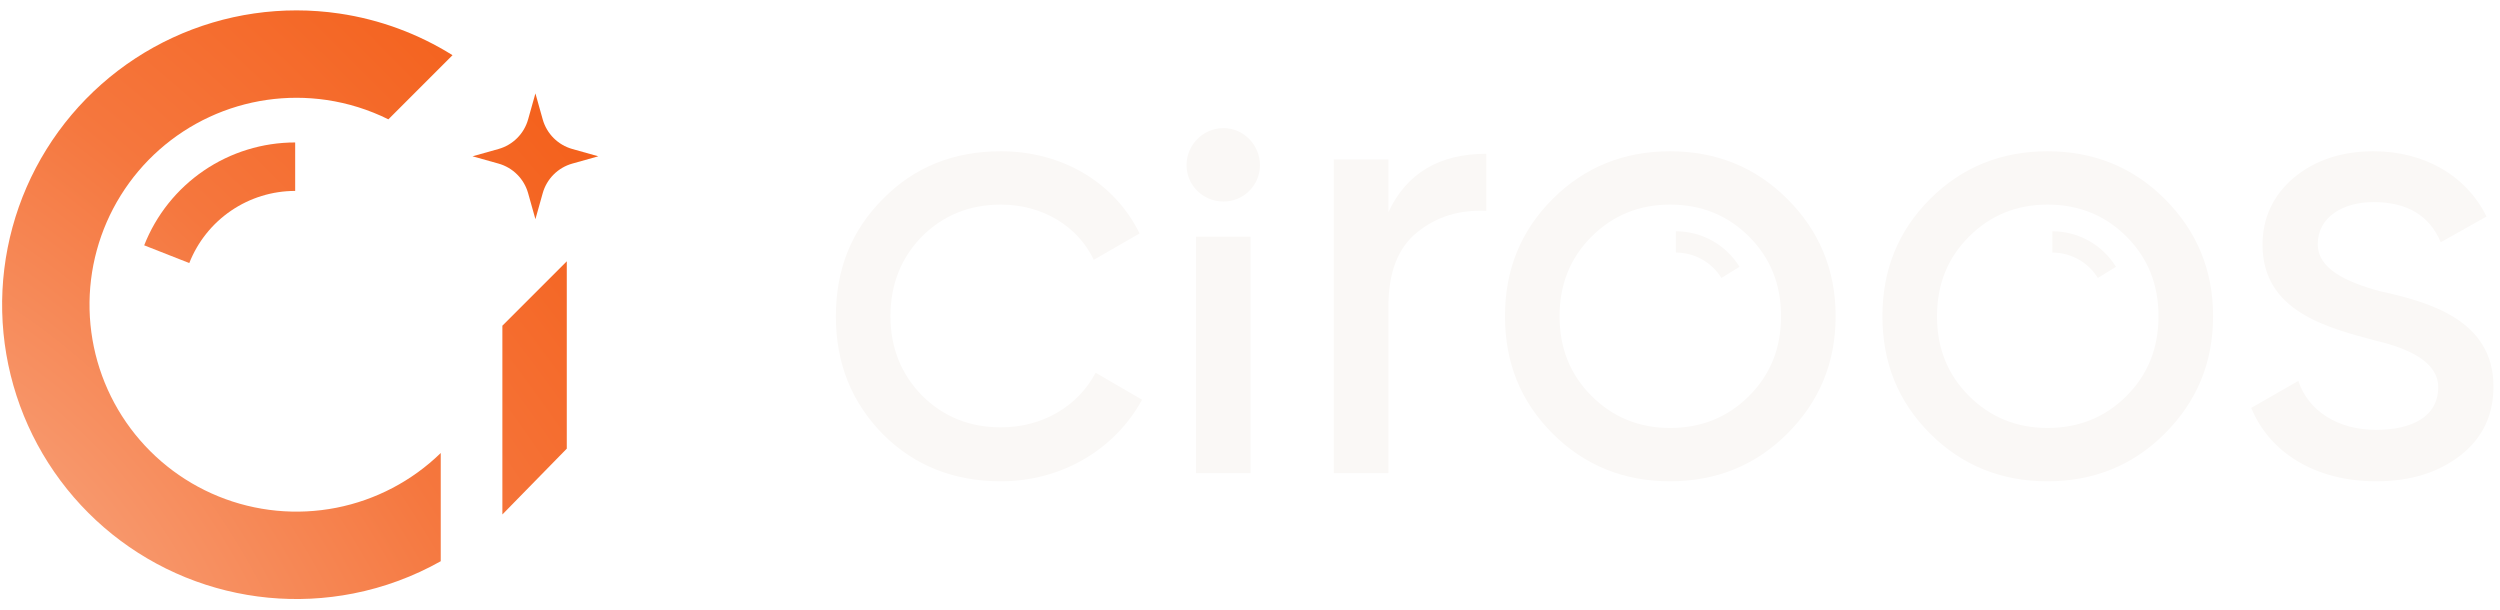
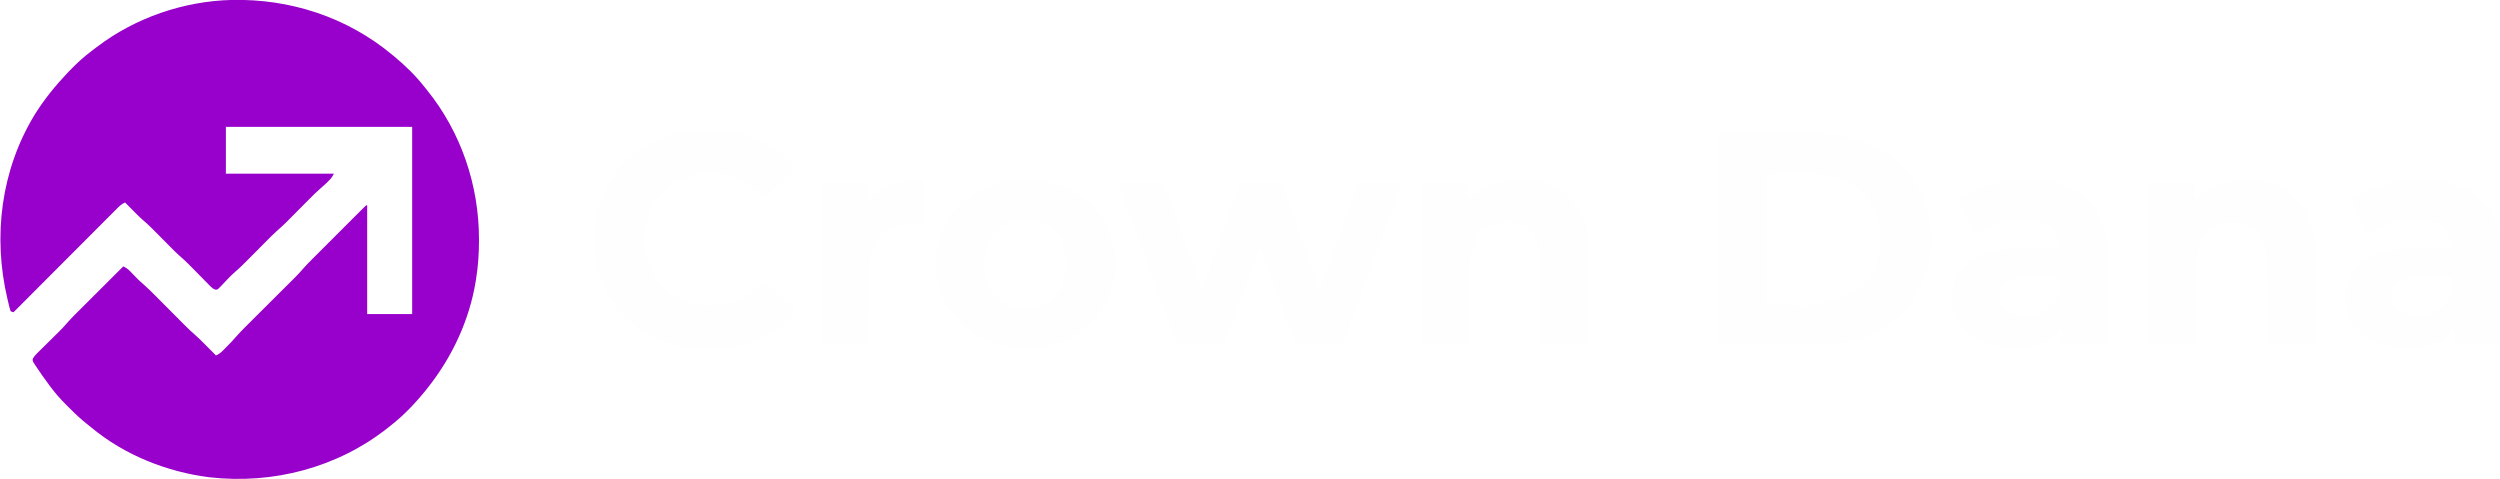
- <svg xmlns="http://www.w3.org/2000/svg" width="361" height="88" viewBox="0 0 361 88" fill="none">
-   <path d="M24.926 5.444C32.437 1.961 40.801 0.748 48.992 1.953C54.825 2.811 60.389 4.87 65.344 7.969L56.082 17.232C53.286 15.845 50.275 14.897 47.155 14.438C41.396 13.591 35.515 14.444 30.235 16.892C24.954 19.341 20.503 23.279 17.43 28.222C14.356 33.165 12.793 38.898 12.933 44.718C13.073 50.536 14.909 56.188 18.216 60.978C21.524 65.768 26.158 69.488 31.55 71.68C36.942 73.873 42.857 74.442 48.569 73.32C54.255 72.202 59.492 69.455 63.644 65.415V81.04C59.725 83.245 55.461 84.826 51.003 85.702C42.879 87.299 34.466 86.489 26.797 83.37C19.128 80.252 12.536 74.961 7.832 68.148C3.128 61.335 0.516 53.297 0.317 45.02C0.119 36.744 2.342 28.589 6.713 21.558C11.085 14.528 17.415 8.927 24.926 5.444Z" fill="url(#paint0_radial_201_4624)" />
-   <path d="M81.843 64.785L72.543 74.288V47.031L81.843 37.731V64.785Z" fill="url(#paint1_radial_201_4624)" />
-   <path d="M42.623 27.569C39.323 27.569 36.1 28.563 33.372 30.421C30.645 32.279 28.54 34.915 27.332 37.986L20.82 35.425C22.542 31.046 25.543 27.287 29.432 24.637C33.321 21.988 37.918 20.571 42.623 20.571V27.569Z" fill="url(#paint2_radial_201_4624)" />
-   <path d="M78.367 17.239C78.949 19.313 80.57 20.933 82.643 21.515L86.395 22.569L82.643 23.622C80.57 24.204 78.949 25.825 78.367 27.898L77.314 31.65L76.26 27.898C75.678 25.825 74.058 24.204 71.984 23.622L68.232 22.569L71.984 21.515C74.058 20.933 75.678 19.313 76.26 17.239L77.314 13.487L78.367 17.239Z" fill="url(#paint3_radial_201_4624)" />
-   <path d="M144.528 21.844C153.498 21.844 161.018 26.464 164.551 33.712L157.937 37.517C155.672 32.715 150.598 29.544 144.528 29.544C139.998 29.544 136.193 31.085 133.112 34.165C130.122 37.246 128.582 41.051 128.582 45.672C128.582 50.202 130.122 54.007 133.112 57.088C136.193 60.168 139.998 61.708 144.528 61.708C150.599 61.708 155.673 58.628 158.21 53.826L164.914 57.722C161.018 64.879 153.317 69.5 144.528 69.5C137.733 69.5 132.025 67.235 127.495 62.705C122.965 58.084 120.7 52.467 120.7 45.672C120.7 38.877 122.965 33.259 127.495 28.729C132.025 24.108 137.733 21.844 144.528 21.844Z" fill="#FAF8F6" />
-   <path d="M242 33.397C243.841 33.398 245.652 33.869 247.26 34.766C248.867 35.664 250.219 36.958 251.185 38.526L248.568 40.139C247.877 39.017 246.911 38.092 245.761 37.45C244.612 36.808 243.317 36.47 242 36.47V33.397Z" fill="#FAF8F6" />
-   <path fill-rule="evenodd" clip-rule="evenodd" d="M241.147 21.844C247.761 21.844 253.469 24.108 258.09 28.729C262.71 33.35 265.066 38.967 265.066 45.672C265.066 52.376 262.71 57.994 258.09 62.614C253.469 67.235 247.761 69.5 241.147 69.5C234.533 69.5 228.826 67.235 224.205 62.614C219.584 57.994 217.319 52.376 217.319 45.672C217.319 38.967 219.584 33.35 224.205 28.729C228.826 24.108 234.533 21.844 241.147 21.844ZM241.147 29.544C236.707 29.544 232.902 31.085 229.822 34.165C226.742 37.246 225.201 41.051 225.201 45.672C225.201 50.292 226.742 54.098 229.822 57.178C232.902 60.259 236.708 61.798 241.147 61.798C245.677 61.798 249.482 60.259 252.563 57.178C255.643 54.098 257.184 50.292 257.184 45.672C257.184 41.051 255.643 37.246 252.563 34.165C249.482 31.085 245.677 29.544 241.147 29.544Z" fill="#FAF8F6" />
-   <path d="M296.361 33.397C298.202 33.397 300.013 33.869 301.621 34.766C303.228 35.664 304.58 36.958 305.546 38.526L302.93 40.139C302.239 39.017 301.272 38.092 300.122 37.45C298.973 36.808 297.678 36.47 296.361 36.47V33.397Z" fill="#FAF8F6" />
-   <path fill-rule="evenodd" clip-rule="evenodd" d="M295.65 21.844C302.264 21.844 307.972 24.108 312.592 28.729C317.213 33.35 319.569 38.967 319.569 45.672C319.569 52.376 317.213 57.994 312.592 62.614C307.972 67.235 302.264 69.5 295.65 69.5C289.036 69.5 283.328 67.235 278.708 62.614C274.087 57.994 271.822 52.376 271.822 45.672C271.822 38.967 274.087 33.35 278.708 28.729C283.328 24.108 289.036 21.844 295.65 21.844ZM295.65 29.544C291.21 29.544 287.405 31.085 284.325 34.165C281.245 37.246 279.704 41.051 279.704 45.672C279.704 50.292 281.245 54.098 284.325 57.178C287.405 60.259 291.211 61.798 295.65 61.798C300.18 61.798 303.985 60.259 307.066 57.178C310.146 54.098 311.687 50.292 311.687 45.672C311.687 41.051 310.146 37.246 307.066 34.165C303.985 31.085 300.18 29.544 295.65 29.544Z" fill="#FAF8F6" />
-   <path d="M342.747 21.844C350.085 21.844 356.156 25.377 359.055 31.266L352.441 34.98C350.81 31.085 347.549 29.182 342.747 29.182C338.307 29.182 334.683 31.357 334.683 35.253C334.684 38.786 338.67 40.689 343.653 42.048C350.72 43.588 360.143 46.216 360.052 55.91C360.052 59.987 358.421 63.339 355.25 65.785C352.079 68.232 348.093 69.5 343.109 69.5C334.321 69.5 327.707 65.332 325.079 58.9L331.874 55.004C333.324 59.352 337.583 62.071 343.109 62.071C348.274 62.071 352.079 60.168 352.079 55.91C352.079 52.377 348.093 50.383 343.109 49.205C335.952 47.303 326.711 44.947 326.71 35.343C326.71 31.447 328.25 28.186 331.24 25.649C334.321 23.112 338.126 21.844 342.747 21.844Z" fill="#FAF8F6" />
-   <path d="M180.579 68.322H172.696V34.18H180.579V68.322Z" fill="#FAF8F6" />
-   <path d="M214.621 30.451C210.725 30.269 207.463 31.266 204.654 33.531C201.846 35.796 200.486 39.33 200.486 44.313V68.322H192.604V23.021H200.486V30.632C203.114 25.014 207.826 22.206 214.621 22.206V30.451Z" fill="#FAF8F6" />
-   <path d="M176.683 18.5C179.582 18.5 181.938 20.946 181.938 23.846C181.938 26.745 179.582 29.1 176.683 29.1C173.693 29.1 171.337 26.745 171.337 23.846C171.337 20.946 173.693 18.5 176.683 18.5Z" fill="#FAF8F6" />
-   <defs>
-     <radialGradient id="paint0_radial_201_4624" cx="0" cy="0" r="1" gradientUnits="userSpaceOnUse" gradientTransform="translate(3.05811 79.6878) rotate(-41.4874) scale(108.565 229.902)">
-       <stop stop-color="#F8A078" />
-       <stop offset="0.476" stop-color="#F5773E" />
-       <stop offset="1" stop-color="#F45D16" />
-     </radialGradient>
-     <radialGradient id="paint1_radial_201_4624" cx="0" cy="0" r="1" gradientUnits="userSpaceOnUse" gradientTransform="translate(3.05811 79.6878) rotate(-41.4874) scale(108.565 229.902)">
-       <stop stop-color="#F8A078" />
-       <stop offset="0.476" stop-color="#F5773E" />
-       <stop offset="1" stop-color="#F45D16" />
-     </radialGradient>
-     <radialGradient id="paint2_radial_201_4624" cx="0" cy="0" r="1" gradientUnits="userSpaceOnUse" gradientTransform="translate(3.05811 79.6878) rotate(-41.4874) scale(108.565 229.902)">
-       <stop stop-color="#F8A078" />
-       <stop offset="0.476" stop-color="#F5773E" />
-       <stop offset="1" stop-color="#F45D16" />
-     </radialGradient>
-     <radialGradient id="paint3_radial_201_4624" cx="0" cy="0" r="1" gradientUnits="userSpaceOnUse" gradientTransform="translate(3.05811 79.6878) rotate(-41.4874) scale(108.565 229.902)">
-       <stop stop-color="#F8A078" />
-       <stop offset="0.476" stop-color="#F5773E" />
-       <stop offset="1" stop-color="#F45D16" />
-     </radialGradient>
-   </defs>
+ <svg xmlns="http://www.w3.org/2000/svg" version="1.1" width="2778" height="532">
+   <path d="M0 0 C65.176 -1.413 128.263 19.217 178.521 61.062 C179.042 61.492 179.562 61.922 180.098 62.365 C192.793 72.893 204.347 84.047 214.521 97.062 C215.402 98.153 216.283 99.243 217.166 100.332 C254.846 147.075 274.724 205.792 274.771 265.687 C274.772 266.834 274.772 266.834 274.774 268.005 C274.754 282.187 273.793 296.045 271.521 310.062 C271.371 311.019 271.221 311.977 271.066 312.963 C264.077 355.654 245.202 396.218 218.521 430.062 C217.348 431.557 217.348 431.557 216.15 433.082 C204.384 447.742 191.339 461.474 176.521 473.062 C175.513 473.864 174.505 474.666 173.467 475.492 C117.423 519.716 46.109 538.413 -24.613 530.421 C-72.081 524.469 -119 505.774 -155.974 475.128 C-157.614 473.775 -159.266 472.438 -160.932 471.117 C-167.578 465.813 -173.717 460.136 -179.696 454.106 C-181.169 452.622 -182.652 451.149 -184.137 449.677 C-190.024 443.799 -195.459 437.708 -200.479 431.062 C-201.041 430.317 -201.604 429.572 -202.184 428.804 C-207.805 421.258 -213.313 413.595 -218.416 405.687 C-219.064 404.689 -219.713 403.692 -220.381 402.664 C-221.479 400.062 -221.479 400.062 -220.744 398.109 C-219.442 396.004 -218.093 394.442 -216.333 392.706 C-215.695 392.071 -215.057 391.436 -214.4 390.783 C-213.711 390.107 -213.021 389.43 -212.311 388.734 C-211.598 388.026 -210.884 387.318 -210.15 386.589 C-207.868 384.325 -205.58 382.068 -203.291 379.812 C-201.021 377.569 -198.752 375.325 -196.486 373.078 C-195.077 371.681 -193.666 370.288 -192.252 368.897 C-189.156 365.832 -186.163 362.743 -183.338 359.426 C-177.867 353.086 -171.819 347.28 -165.889 341.375 C-164.576 340.063 -163.263 338.752 -161.95 337.44 C-158.518 334.012 -155.083 330.587 -151.648 327.163 C-148.133 323.658 -144.621 320.151 -141.109 316.644 C-134.235 309.781 -127.358 302.92 -120.479 296.062 C-117.478 297.499 -115.412 298.898 -113.088 301.292 C-112.146 302.251 -112.146 302.251 -111.186 303.228 C-110.54 303.895 -109.894 304.562 -109.229 305.25 C-107.955 306.558 -106.679 307.864 -105.4 309.167 C-104.839 309.747 -104.278 310.326 -103.7 310.922 C-101.82 312.733 -99.902 314.425 -97.921 316.122 C-93.056 320.353 -88.524 324.902 -83.988 329.478 C-82.442 331.037 -80.892 332.593 -79.342 334.148 C-75.495 338.008 -71.654 341.873 -67.812 345.738 C-64.554 349.017 -61.294 352.292 -58.031 355.566 C-56.518 357.085 -55.008 358.608 -53.498 360.13 C-48.868 364.784 -44.181 369.301 -39.195 373.573 C-36.798 375.653 -34.558 377.87 -32.322 380.121 C-31.446 381 -30.569 381.88 -29.666 382.787 C-28.779 383.682 -27.892 384.577 -26.979 385.5 C-26.061 386.422 -25.143 387.344 -24.197 388.294 C-21.955 390.548 -19.716 392.804 -17.479 395.062 C-14.465 393.711 -12.375 392.206 -10.053 389.867 C-9.42 389.232 -8.788 388.598 -8.137 387.945 C-7.486 387.282 -6.836 386.62 -6.166 385.937 C-5.527 385.298 -4.889 384.658 -4.23 384 C-1.13 380.871 1.851 377.69 4.726 374.354 C8.129 370.46 11.684 366.77 15.355 363.13 C15.999 362.489 16.642 361.847 17.305 361.186 C18.687 359.807 20.071 358.429 21.456 357.053 C23.653 354.868 25.848 352.68 28.041 350.491 C33.487 345.058 38.939 339.631 44.39 334.204 C49.007 329.607 53.622 325.008 58.234 320.406 C60.385 318.261 62.539 316.12 64.693 313.978 C66.024 312.65 67.356 311.322 68.688 309.994 C69.278 309.408 69.868 308.823 70.476 308.22 C74.075 304.622 77.446 300.884 80.776 297.036 C83.547 293.903 86.489 290.955 89.451 288.003 C90.104 287.349 90.756 286.694 91.429 286.02 C93.559 283.885 95.692 281.755 97.826 279.625 C99.316 278.134 100.806 276.643 102.295 275.152 C105.402 272.044 108.51 268.938 111.62 265.833 C115.615 261.844 119.606 257.85 123.595 253.855 C126.662 250.784 129.732 247.715 132.803 244.647 C134.277 243.174 135.749 241.7 137.222 240.226 C139.268 238.176 141.318 236.131 143.369 234.085 C143.981 233.472 144.592 232.858 145.223 232.225 C149.407 228.062 149.407 228.062 150.521 228.062 C150.521 267.992 150.521 307.922 150.521 349.062 C167.021 349.062 183.521 349.062 200.521 349.062 C200.521 280.422 200.521 211.782 200.521 141.062 C132.211 141.062 63.901 141.062 -6.479 141.062 C-6.479 158.222 -6.479 175.382 -6.479 193.062 C33.121 193.062 72.721 193.062 113.521 193.062 C111.68 196.744 110.267 198.559 107.396 201.375 C106.672 202.093 105.948 202.811 105.201 203.55 C103.142 205.481 101.06 207.324 98.918 209.158 C94.235 213.249 89.862 217.612 85.49 222.031 C84.655 222.87 83.82 223.709 82.959 224.574 C80.311 227.234 77.666 229.898 75.021 232.562 C71.535 236.075 68.045 239.585 64.553 243.093 C63.766 243.888 62.979 244.683 62.169 245.502 C58.09 249.599 53.924 253.494 49.544 257.264 C45.696 260.685 42.11 264.372 38.49 268.031 C37.655 268.87 36.82 269.709 35.959 270.574 C33.311 273.234 30.666 275.898 28.021 278.562 C24.535 282.075 21.045 285.585 17.553 289.093 C16.373 290.286 16.373 290.286 15.169 291.502 C10.998 295.691 6.738 299.687 2.258 303.542 C0.108 305.424 -1.876 307.425 -3.838 309.5 C-4.561 310.248 -5.284 310.997 -6.029 311.769 C-7.519 313.322 -9 314.882 -10.475 316.449 C-11.552 317.557 -11.552 317.557 -12.65 318.687 C-13.291 319.36 -13.931 320.033 -14.591 320.726 C-16.479 322.062 -16.479 322.062 -18.392 321.829 C-20.793 320.946 -21.956 319.941 -23.743 318.122 C-24.358 317.504 -24.972 316.886 -25.605 316.249 C-26.26 315.577 -26.914 314.904 -27.588 314.21 C-28.274 313.518 -28.959 312.826 -29.666 312.113 C-31.86 309.894 -34.045 307.666 -36.229 305.437 C-38.399 303.231 -40.573 301.027 -42.749 298.826 C-44.101 297.456 -45.45 296.084 -46.796 294.708 C-50.552 290.894 -54.434 287.321 -58.488 283.826 C-61.869 280.831 -65.025 277.619 -68.197 274.406 C-69.251 273.347 -69.251 273.347 -70.325 272.266 C-73.292 269.283 -76.254 266.294 -79.215 263.305 C-81.395 261.107 -83.577 258.913 -85.76 256.718 C-86.415 256.055 -87.071 255.391 -87.746 254.707 C-91.592 250.841 -95.559 247.189 -99.687 243.626 C-101.871 241.719 -103.937 239.718 -105.979 237.66 C-106.72 236.915 -107.461 236.171 -108.225 235.404 C-108.968 234.652 -109.712 233.899 -110.479 233.125 C-111.253 232.345 -112.028 231.566 -112.826 230.763 C-114.713 228.865 -116.597 226.965 -118.479 225.062 C-122.254 226.631 -124.644 228.981 -127.515 231.858 C-128.009 232.35 -128.502 232.842 -129.01 233.348 C-130.661 234.996 -132.305 236.65 -133.948 238.305 C-135.131 239.488 -136.314 240.67 -137.497 241.852 C-140.708 245.063 -143.912 248.279 -147.116 251.496 C-150.465 254.858 -153.819 258.214 -157.173 261.57 C-163.524 267.927 -169.869 274.288 -176.213 280.652 C-183.435 287.896 -190.662 295.135 -197.891 302.374 C-212.76 317.263 -227.621 332.16 -242.479 347.062 C-243.469 346.732 -244.459 346.402 -245.479 346.062 C-246.306 344.126 -246.306 344.126 -246.943 341.558 C-247.184 340.601 -247.425 339.644 -247.673 338.658 C-247.918 337.616 -248.163 336.573 -248.416 335.5 C-248.675 334.432 -248.933 333.365 -249.2 332.265 C-265.636 262.544 -256.403 189.047 -218.916 127.437 C-208.47 110.694 -196.077 95.34 -182.479 81.062 C-181.908 80.463 -181.338 79.864 -180.75 79.247 C-172.746 70.903 -164.526 63.256 -155.233 56.368 C-153.464 55.051 -151.717 53.71 -149.971 52.363 C-107.303 19.812 -53.587 1.341 0 0 Z " fill="#9800CB" transform="translate(257.4785,-0.06201172)" />
+   <path d="M0 0 C123.058 0 123.058 0 137 2.688 C137.921 2.863 138.842 3.039 139.791 3.22 C170.191 9.328 199.754 25.214 217.375 51.375 C230.267 71.339 236.423 93.448 236.312 117.188 C236.307 118.465 236.301 119.742 236.295 121.058 C236.172 130.672 235.514 139.714 233 149 C232.812 149.711 232.624 150.422 232.43 151.154 C228.015 167.24 220.359 182.673 209 195 C207.77 196.35 207.77 196.35 206.516 197.727 C183.881 221.473 150.588 234.144 118.128 235.347 C110.555 235.507 102.984 235.452 95.41 235.391 C92.951 235.385 90.493 235.381 88.034 235.378 C79.043 235.358 70.053 235.302 61.062 235.25 C40.912 235.167 20.761 235.085 0 235 C0 157.45 0 79.9 0 0 Z M55 46 C55 93.52 55 141.04 55 190 C112.881 193.62 112.881 193.62 161.312 169.125 C176.257 153.845 180.541 135.995 180.419 115.043 C179.919 94.406 172.838 78.345 158 64 C151.33 57.746 144.632 53.972 136 51 C135.174 50.704 134.347 50.407 133.496 50.102 C109.642 42.561 77.919 46 55 46 Z " fill="#FEFEFE" transform="translate(1909,148)" />
+   <path d="M0 0 C16.5 0 33 0 50 0 C54.499 11.247 54.499 11.247 55.928 15.422 C56.417 16.843 56.417 16.843 56.916 18.292 C57.257 19.292 57.598 20.291 57.949 21.32 C58.715 23.548 59.481 25.776 60.246 28.004 C60.844 29.747 60.844 29.747 61.453 31.524 C63.559 37.665 65.673 43.804 67.789 49.941 C68.004 50.566 68.22 51.19 68.441 51.833 C73.783 67.32 79.253 82.76 84.743 98.194 C85.083 99.151 85.424 100.109 85.775 101.095 C86.405 102.866 87.035 104.636 87.667 106.406 C89.157 110.59 90.615 114.78 92 119 C93.912 116.133 94.917 113.757 96.069 110.53 C96.678 108.834 96.678 108.834 97.299 107.103 C97.738 105.868 98.177 104.632 98.629 103.359 C99.095 102.056 99.562 100.752 100.029 99.449 C101.026 96.666 102.02 93.883 103.012 91.099 C104.564 86.744 106.122 82.391 107.68 78.038 C108.204 76.575 108.728 75.111 109.252 73.648 C109.512 72.922 109.772 72.197 110.039 71.449 C110.83 69.24 111.621 67.029 112.411 64.819 C116.823 52.483 121.261 40.157 125.718 27.837 C126.795 24.861 127.87 21.884 128.946 18.907 C129.595 17.111 130.245 15.315 130.895 13.52 C131.183 12.72 131.472 11.921 131.769 11.098 C132.036 10.362 132.302 9.625 132.577 8.866 C132.806 8.236 133.034 7.605 133.269 6.955 C134.141 4.622 135.075 2.313 136 0 C150.85 0 165.7 0 181 0 C185.499 11.247 185.499 11.247 186.928 15.422 C187.254 16.37 187.58 17.317 187.916 18.292 C188.257 19.292 188.598 20.291 188.949 21.32 C189.715 23.548 190.481 25.776 191.246 28.004 C191.844 29.747 191.844 29.747 192.453 31.524 C194.559 37.665 196.673 43.804 198.789 49.941 C199.004 50.566 199.22 51.19 199.441 51.833 C204.783 67.32 210.253 82.76 215.743 98.194 C216.083 99.151 216.424 100.109 216.775 101.095 C217.405 102.866 218.035 104.636 218.667 106.406 C220.157 110.59 221.615 114.78 223 119 C224.912 116.133 225.917 113.757 227.069 110.53 C227.475 109.399 227.881 108.268 228.299 107.103 C228.957 105.25 228.957 105.25 229.629 103.359 C230.095 102.056 230.562 100.752 231.029 99.449 C232.026 96.666 233.02 93.883 234.012 91.099 C235.564 86.744 237.122 82.391 238.68 78.038 C239.204 76.575 239.728 75.111 240.252 73.648 C240.512 72.922 240.772 72.197 241.039 71.449 C241.83 69.24 242.621 67.029 243.411 64.819 C247.823 52.483 252.261 40.157 256.718 27.837 C257.795 24.861 258.87 21.884 259.946 18.907 C260.595 17.111 261.245 15.315 261.895 13.52 C262.183 12.72 262.472 11.921 262.769 11.098 C263.036 10.362 263.302 9.625 263.577 8.866 C263.806 8.236 264.034 7.605 264.269 6.955 C265.141 4.622 266.075 2.313 267 0 C282.51 0 298.02 0 314 0 C311.75 10.125 311.75 10.125 310.406 13.742 C310.103 14.566 309.801 15.391 309.489 16.24 C308.999 17.544 308.999 17.544 308.5 18.875 C308.153 19.816 307.805 20.757 307.447 21.726 C306.303 24.819 305.152 27.91 304 31 C303.187 33.194 302.376 35.388 301.564 37.583 C299.88 42.137 298.193 46.691 296.503 51.244 C293.037 60.593 289.599 69.953 286.163 79.314 C285.058 82.324 283.952 85.335 282.846 88.345 C277.174 103.787 271.52 119.236 265.875 134.688 C265.29 136.289 265.29 136.289 264.693 137.922 C263.563 141.014 262.434 144.107 261.305 147.199 C260.829 148.502 260.829 148.502 260.344 149.83 C256.552 160.216 252.779 170.609 249 181 C231.84 181 214.68 181 197 181 C188.968 160.345 188.968 160.345 185.363 150.152 C184.961 149.023 184.559 147.893 184.145 146.729 C183.298 144.348 182.452 141.967 181.607 139.586 C179.411 133.398 177.207 127.213 175.004 121.027 C174.357 119.21 174.357 119.21 173.697 117.356 C170.086 107.223 166.435 97.106 162.75 87 C162.498 86.308 162.246 85.617 161.986 84.904 C160.66 81.268 159.331 77.634 158 74 C155.984 77.024 154.868 79.723 153.593 83.119 C153.359 83.737 153.126 84.355 152.886 84.991 C152.112 87.045 151.343 89.101 150.574 91.156 C150.029 92.606 149.484 94.055 148.938 95.504 C147.483 99.371 146.033 103.24 144.584 107.109 C143.393 110.285 142.2 113.459 141.007 116.634 C132.952 138.069 124.94 159.521 117 181 C99.84 181 82.68 181 65 181 C56.977 160.369 56.977 160.369 53.645 150.926 C53.075 149.325 53.075 149.325 52.495 147.691 C51.685 145.413 50.877 143.135 50.069 140.857 C47.874 134.666 45.67 128.48 43.465 122.293 C43.125 121.34 43.125 121.34 42.779 120.368 C37.871 106.599 32.881 92.859 27.875 79.125 C26.231 74.613 24.588 70.102 22.945 65.59 C22.541 64.481 22.137 63.371 21.721 62.228 C17.454 50.507 13.2 38.78 8.964 27.048 C8.16 24.821 7.354 22.595 6.547 20.369 C5.44 17.314 4.337 14.257 3.234 11.199 C2.904 10.291 2.574 9.382 2.234 8.446 C1.937 7.62 1.641 6.795 1.335 5.944 C0.946 4.867 0.946 4.867 0.549 3.769 C0 2 0 2 0 0 Z " fill="#FEFEFE" transform="translate(1243,202)" />
+   <path d="M0 0 C2.232 2.264 4.09 4.437 6 7 C4.925 10.224 4.394 10.746 1.875 12.812 C-2.332 16.376 -6.357 20.102 -10.375 23.875 C-11.681 25.093 -12.987 26.31 -14.293 27.527 C-16.564 29.647 -18.817 31.782 -21.051 33.941 C-21.921 34.765 -22.791 35.589 -23.688 36.438 C-24.434 37.158 -25.18 37.879 -25.949 38.621 C-28 40 -28 40 -30.047 39.945 C-32.445 38.785 -33.773 37.412 -35.562 35.438 C-49.04 21.485 -66.6 13.987 -85.898 12.973 C-105.821 13.148 -126.08 19.297 -140.75 33.125 C-155.76 48.914 -161.534 68.192 -161.353 89.578 C-161.027 101.794 -158.423 112.999 -153 124 C-152.581 124.851 -152.162 125.702 -151.73 126.578 C-143.594 141.491 -129.423 151.572 -113.617 156.992 C-91.903 163.042 -70.173 161.399 -50.18 150.949 C-46.234 148.531 -42.953 145.754 -39.672 142.504 C-38 141 -38 141 -36 141 C-35.773 140.423 -35.546 139.845 -35.312 139.25 C-33.67 136.434 -31.605 134.919 -29 133 C-28.381 133.636 -28.381 133.636 -27.75 134.285 C-24.089 138.003 -20.323 141.509 -16.371 144.914 C-13.344 147.578 -10.392 150.319 -7.438 153.062 C-3.039 157.144 1.398 161.147 6 165 C-2.681 183.631 -26.536 194.875 -44.738 201.531 C-59.551 206.743 -74.573 208.394 -90.188 208.312 C-91.276 208.31 -91.276 208.31 -92.386 208.307 C-103.498 208.26 -114.189 207.717 -125 205 C-125.683 204.839 -126.366 204.678 -127.07 204.512 C-144.662 200.282 -160.978 192.444 -175 181 C-175.521 180.575 -176.043 180.15 -176.58 179.712 C-198.188 161.741 -212.487 135.667 -217 108 C-217.183 106.991 -217.366 105.981 -217.555 104.941 C-221.446 70.499 -213.394 37.462 -192 10 C-170.153 -16.655 -138.194 -30.965 -104.309 -34.371 C-65.962 -37.456 -28.04 -27.118 0 0 Z " fill="#FEFEFE" transform="translate(878,179)" />
+   <path d="M0 0 C10.579 10.164 18.252 22.077 23.086 35.993 C23.479 37.067 23.872 38.14 24.277 39.247 C29.912 57.449 29.627 80.074 23.086 97.993 C22.577 99.505 22.577 99.505 22.058 101.048 C13.53 123.932 -3.288 140.28 -24.914 150.993 C-39.979 157.869 -54.925 160.517 -71.414 160.368 C-72.7 160.38 -73.985 160.391 -75.309 160.403 C-97.418 160.336 -119.926 153.565 -136.914 138.993 C-137.735 138.292 -138.557 137.59 -139.403 136.868 C-157.909 120.637 -169.103 98.542 -170.727 73.868 C-171.995 47.103 -163.884 22.661 -145.821 2.677 C-109.137 -35.492 -38.182 -35.833 0 0 Z M-102.66 29.649 C-114.051 41.494 -117.439 55.235 -117.199 71.329 C-116.944 77.621 -115.28 83.183 -112.914 88.993 C-112.499 90.093 -112.499 90.093 -112.074 91.216 C-107.385 102.086 -98.141 109.19 -87.692 114.02 C-77.301 117.888 -63.421 117.69 -53.297 113.247 C-41.434 107.004 -33.41 98.802 -28.914 85.993 C-24.79 72.341 -25.122 56.083 -30.914 42.993 C-31.265 42.18 -31.616 41.366 -31.977 40.528 C-37.545 29.218 -46.844 22.875 -58.414 18.743 C-74.82 15.227 -90.368 17.799 -102.66 29.649 Z " fill="#FEFEFE" transform="translate(1210.914,226.0071)" />
+   <path d="M0 0 C1.4 0.628 1.4 0.628 2.828 1.27 C19.077 9.325 29.116 23.127 35 40 C38.262 50.819 39.153 61.143 39.114 72.395 C39.114 73.498 39.114 74.602 39.114 75.739 C39.113 79.358 39.106 82.978 39.098 86.598 C39.096 89.118 39.094 91.639 39.093 94.16 C39.09 100.098 39.082 106.037 39.072 111.976 C39.058 120.597 39.053 129.218 39.046 137.84 C39.037 149.893 39.017 161.946 39 174 C22.5 174 6 174 -11 174 C-11.495 165.09 -11.495 165.09 -12 156 C-12.928 157.176 -13.856 158.351 -14.812 159.562 C-24.185 170.151 -38.107 175.594 -52 177 C-75.46 178.199 -98.128 176.509 -116.625 160.5 C-118.116 159.032 -119.577 157.534 -121 156 C-121.872 155.064 -121.872 155.064 -122.762 154.109 C-132.21 142.781 -133.955 128.18 -133 114 C-131.221 102.149 -125.592 90.363 -116 83 C-91.57 66.329 -62.426 66.808 -33.938 66.938 C-31.992 66.943 -30.046 66.947 -28.1 66.951 C-23.4 66.962 -18.7 66.979 -14 67 C-14.601 64.604 -15.212 62.212 -15.828 59.82 C-16.08 58.812 -16.08 58.812 -16.336 57.782 C-18.268 50.349 -21.309 44.56 -27.688 40.125 C-43.852 31.247 -63.466 33.348 -80.562 38.125 C-87.872 40.282 -94.343 43.53 -100.926 47.328 C-103.458 48.705 -105.253 49.399 -108 50 C-110.408 45.234 -112.81 40.465 -115.208 35.693 C-116.025 34.071 -116.842 32.449 -117.661 30.828 C-118.839 28.497 -120.012 26.163 -121.184 23.828 C-121.55 23.105 -121.917 22.382 -122.295 21.637 C-123.89 18.448 -125.226 15.478 -126 12 C-89.994 -9.859 -39.351 -17.79 0 0 Z M-75.773 106.711 C-80.262 111.705 -81.422 115.67 -81.344 122.367 C-80.594 128.112 -77.181 131.792 -73.25 135.812 C-64.091 141.977 -53.739 142.105 -43 141 C-39.287 140.164 -36.283 138.906 -33 137 C-32.236 136.576 -31.471 136.152 -30.684 135.715 C-23.52 131.363 -16.526 125.201 -14 117 C-13.764 113.891 -13.811 110.803 -13.875 107.688 C-13.884 106.852 -13.893 106.016 -13.902 105.154 C-13.926 103.103 -13.962 101.051 -14 99 C-18.995 98.95 -23.989 98.914 -28.984 98.89 C-30.676 98.88 -32.368 98.867 -34.06 98.849 C-56.408 97.781 -56.408 97.781 -75.773 106.711 Z " fill="#FEFEFE" transform="translate(2739,209)" />
+   <path d="M0 0 C15.075 15.976 19.627 36.462 19.477 57.845 C19.477 58.969 19.478 60.092 19.478 61.25 C19.477 64.913 19.461 68.575 19.445 72.238 C19.442 74.798 19.439 77.358 19.437 79.918 C19.43 85.934 19.414 91.951 19.394 97.968 C19.369 105.501 19.359 113.035 19.348 120.568 C19.328 133.983 19.288 147.398 19.25 160.812 C2.75 160.812 -13.75 160.812 -30.75 160.812 C-31.245 151.903 -31.245 151.903 -31.75 142.812 C-32.678 143.988 -33.606 145.164 -34.562 146.375 C-44.389 157.546 -59.213 162.972 -73.811 164.035 C-97.054 164.85 -118.627 162.621 -136.875 146.938 C-147.262 136.738 -152.437 123.703 -153 109.25 C-152.813 95.569 -148.579 82.986 -139.176 72.98 C-125.816 61.041 -107.669 55.951 -90.125 54.625 C-89.113 54.545 -88.101 54.464 -87.059 54.381 C-69.338 53.179 -51.5 53.65 -33.75 53.812 C-34.186 51.581 -34.633 49.353 -35.086 47.125 C-35.458 45.263 -35.458 45.263 -35.837 43.363 C-37.872 35.447 -42.339 30.214 -49.273 26.027 C-66.515 17.57 -87.102 20.614 -104.719 26.312 C-109.79 28.096 -114.374 30.55 -119.016 33.262 C-121.551 34.7 -124.039 35.761 -126.75 36.812 C-145.75 2.334 -145.75 2.334 -145.75 -1.188 C-105.088 -25.921 -37.866 -35.221 0 0 Z M-95.266 93.23 C-98.895 97.288 -100.565 100.819 -101.062 106.188 C-100.471 113.044 -97.571 117.992 -92.75 122.812 C-82.864 128.996 -70.77 129.33 -59.508 127.199 C-48.712 123.647 -40.162 116.768 -34.75 106.812 C-33.576 104.464 -33.635 103.075 -33.652 100.461 C-33.656 99.61 -33.659 98.759 -33.662 97.883 C-33.67 96.993 -33.679 96.104 -33.688 95.188 C-33.692 94.29 -33.697 93.393 -33.701 92.469 C-33.713 90.25 -33.729 88.031 -33.75 85.812 C-38.745 85.762 -43.739 85.726 -48.734 85.703 C-50.426 85.693 -52.118 85.679 -53.81 85.662 C-75.942 84.599 -75.942 84.599 -95.266 93.23 Z " fill="#FEFEFE" transform="translate(2321.75,222.1875)" />
+   <path d="M0 0 C12.385 11.754 18.22 26.022 21.531 42.402 C21.798 43.645 21.798 43.645 22.07 44.913 C22.728 49.889 22.662 54.81 22.645 59.824 C22.645 60.966 22.645 62.108 22.645 63.284 C22.645 67.05 22.637 70.816 22.629 74.582 C22.627 77.197 22.626 79.811 22.625 82.426 C22.622 88.599 22.613 94.771 22.603 100.944 C22.591 108.665 22.586 116.385 22.58 124.105 C22.57 137.871 22.55 151.637 22.531 165.402 C5.041 165.402 -12.449 165.402 -30.469 165.402 C-30.506 158.022 -30.544 150.643 -30.582 143.039 C-30.612 138.35 -30.643 133.66 -30.678 128.971 C-30.732 121.536 -30.783 114.101 -30.815 106.666 C-30.841 100.668 -30.882 94.671 -30.932 88.673 C-30.949 86.391 -30.96 84.108 -30.966 81.826 C-30.976 78.616 -31.004 75.407 -31.036 72.198 C-31.035 71.265 -31.034 70.332 -31.032 69.371 C-31.183 58.664 -33.961 46.953 -40.996 38.586 C-48.589 31.457 -58.308 29.314 -68.469 29.402 C-79.227 30.014 -89.675 33.01 -97.344 40.965 C-109.141 56.079 -108.782 73.305 -108.883 91.477 C-108.902 93.613 -108.921 95.75 -108.941 97.886 C-108.993 103.477 -109.032 109.068 -109.07 114.66 C-109.117 121.385 -109.178 128.111 -109.237 134.837 C-109.325 145.025 -109.395 155.214 -109.469 165.402 C-126.959 165.402 -144.449 165.402 -162.469 165.402 C-162.469 105.672 -162.469 45.942 -162.469 -15.598 C-145.639 -15.598 -128.809 -15.598 -111.469 -15.598 C-110.974 -6.193 -110.974 -6.193 -110.469 3.402 C-108.984 2.185 -107.499 0.969 -105.969 -0.285 C-76.874 -23.333 -28.651 -24.74 0 0 Z " fill="#FEFEFE" transform="translate(2549.469,217.5977)" />
+   <path d="M0 0 C5.402 5.699 9.532 11.977 13 19 C13.358 19.695 13.717 20.39 14.086 21.105 C19.907 33.12 21.158 46.294 21.114 59.443 C21.114 60.576 21.114 61.708 21.114 62.875 C21.113 66.603 21.106 70.331 21.098 74.059 C21.096 76.649 21.094 79.24 21.093 81.831 C21.09 87.943 21.082 94.056 21.072 100.169 C21.06 107.815 21.054 115.461 21.049 123.107 C21.039 136.738 21.019 150.369 21 164 C3.51 164 -13.98 164 -32 164 C-32.056 153.056 -32.056 153.056 -32.113 141.891 C-32.144 137.251 -32.175 132.612 -32.209 127.973 C-32.263 120.619 -32.314 113.265 -32.346 105.912 C-32.373 99.979 -32.413 94.046 -32.463 88.113 C-32.48 85.857 -32.491 83.6 -32.498 81.344 C-32.325 57.838 -32.325 57.838 -42.527 37.188 C-50.11 30.051 -59.844 27.911 -70 28 C-79.507 28.54 -86.759 31.37 -95 36 C-95.731 36.309 -96.462 36.619 -97.215 36.938 C-99.56 38.334 -99.949 39.483 -101 42 C-101.547 43.096 -102.093 44.191 -102.656 45.32 C-103.272 46.588 -103.886 47.856 -104.5 49.125 C-104.808 49.739 -105.116 50.352 -105.434 50.984 C-109.429 59.318 -110.296 67.895 -110.319 77.04 C-110.334 78.461 -110.334 78.461 -110.349 79.911 C-110.38 83.006 -110.397 86.1 -110.414 89.195 C-110.433 91.356 -110.452 93.516 -110.473 95.677 C-110.524 101.335 -110.564 106.994 -110.601 112.652 C-110.648 119.456 -110.71 126.261 -110.769 133.065 C-110.857 143.376 -110.927 153.688 -111 164 C-128.49 164 -145.98 164 -164 164 C-164 104.27 -164 44.54 -164 -17 C-147.17 -17 -130.34 -17 -113 -17 C-112.505 -7.595 -112.505 -7.595 -112 2 C-110.515 0.783 -109.03 -0.434 -107.5 -1.688 C-77.973 -25.079 -28.265 -26.213 0 0 Z " fill="#FEFEFE" transform="translate(1744,219)" />
+   <path d="M0 0 C0 16.17 0 32.34 0 49 C-4.62 49 -9.24 49 -14 49 C-25.747 49.774 -36.773 52.484 -46 60 C-46.66 60 -47.32 60 -48 60 C-48.281 60.59 -48.562 61.181 -48.852 61.789 C-49.899 63.806 -51.062 65.527 -52.375 67.375 C-60.156 80.09 -59.604 94.221 -59.609 108.586 C-59.624 110.741 -59.641 112.895 -59.659 115.05 C-59.703 120.676 -59.723 126.301 -59.738 131.927 C-59.761 138.701 -59.814 145.475 -59.861 152.25 C-59.93 162.5 -59.961 172.749 -60 183 C-77.49 183 -94.98 183 -113 183 C-113 123.27 -113 63.54 -113 2 C-96.17 2 -79.34 2 -62 2 C-61.505 12.395 -61.505 12.395 -61 23 C-59.804 21.68 -58.608 20.36 -57.375 19 C-42.033 3.754 -20.936 0 0 0 Z " fill="#FEFEFE" transform="translate(1026,200)" />
</svg>
